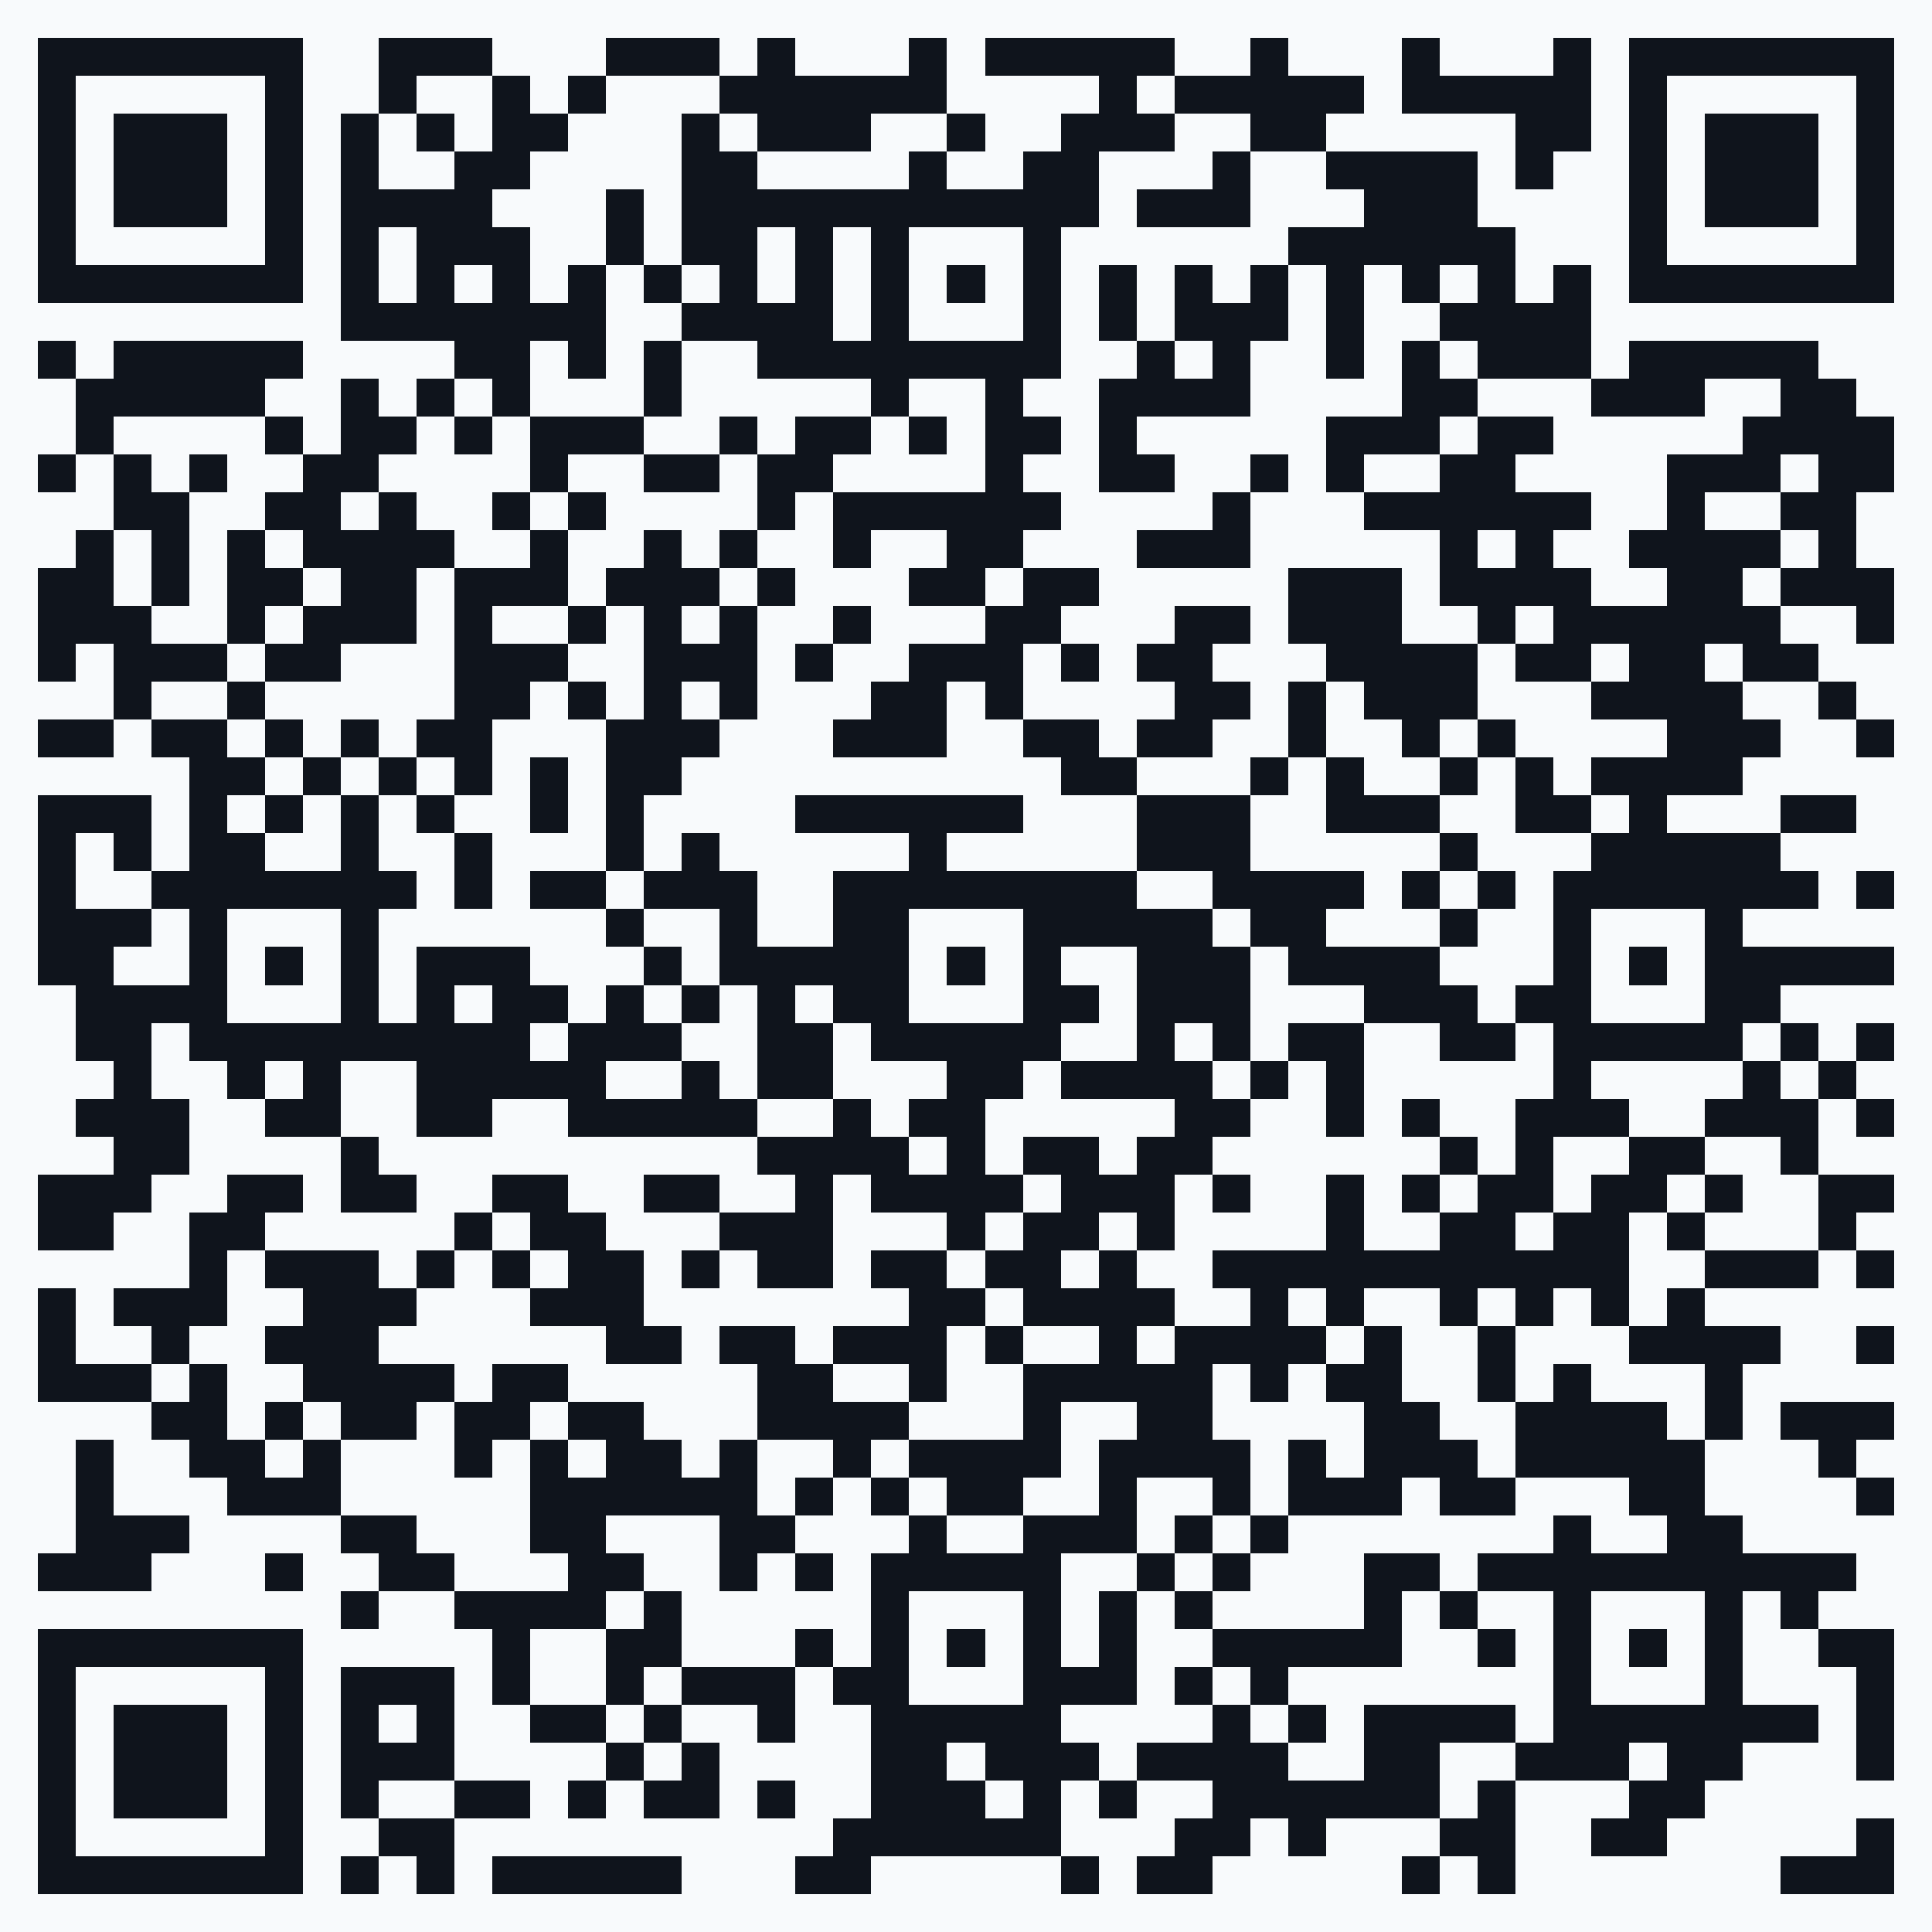
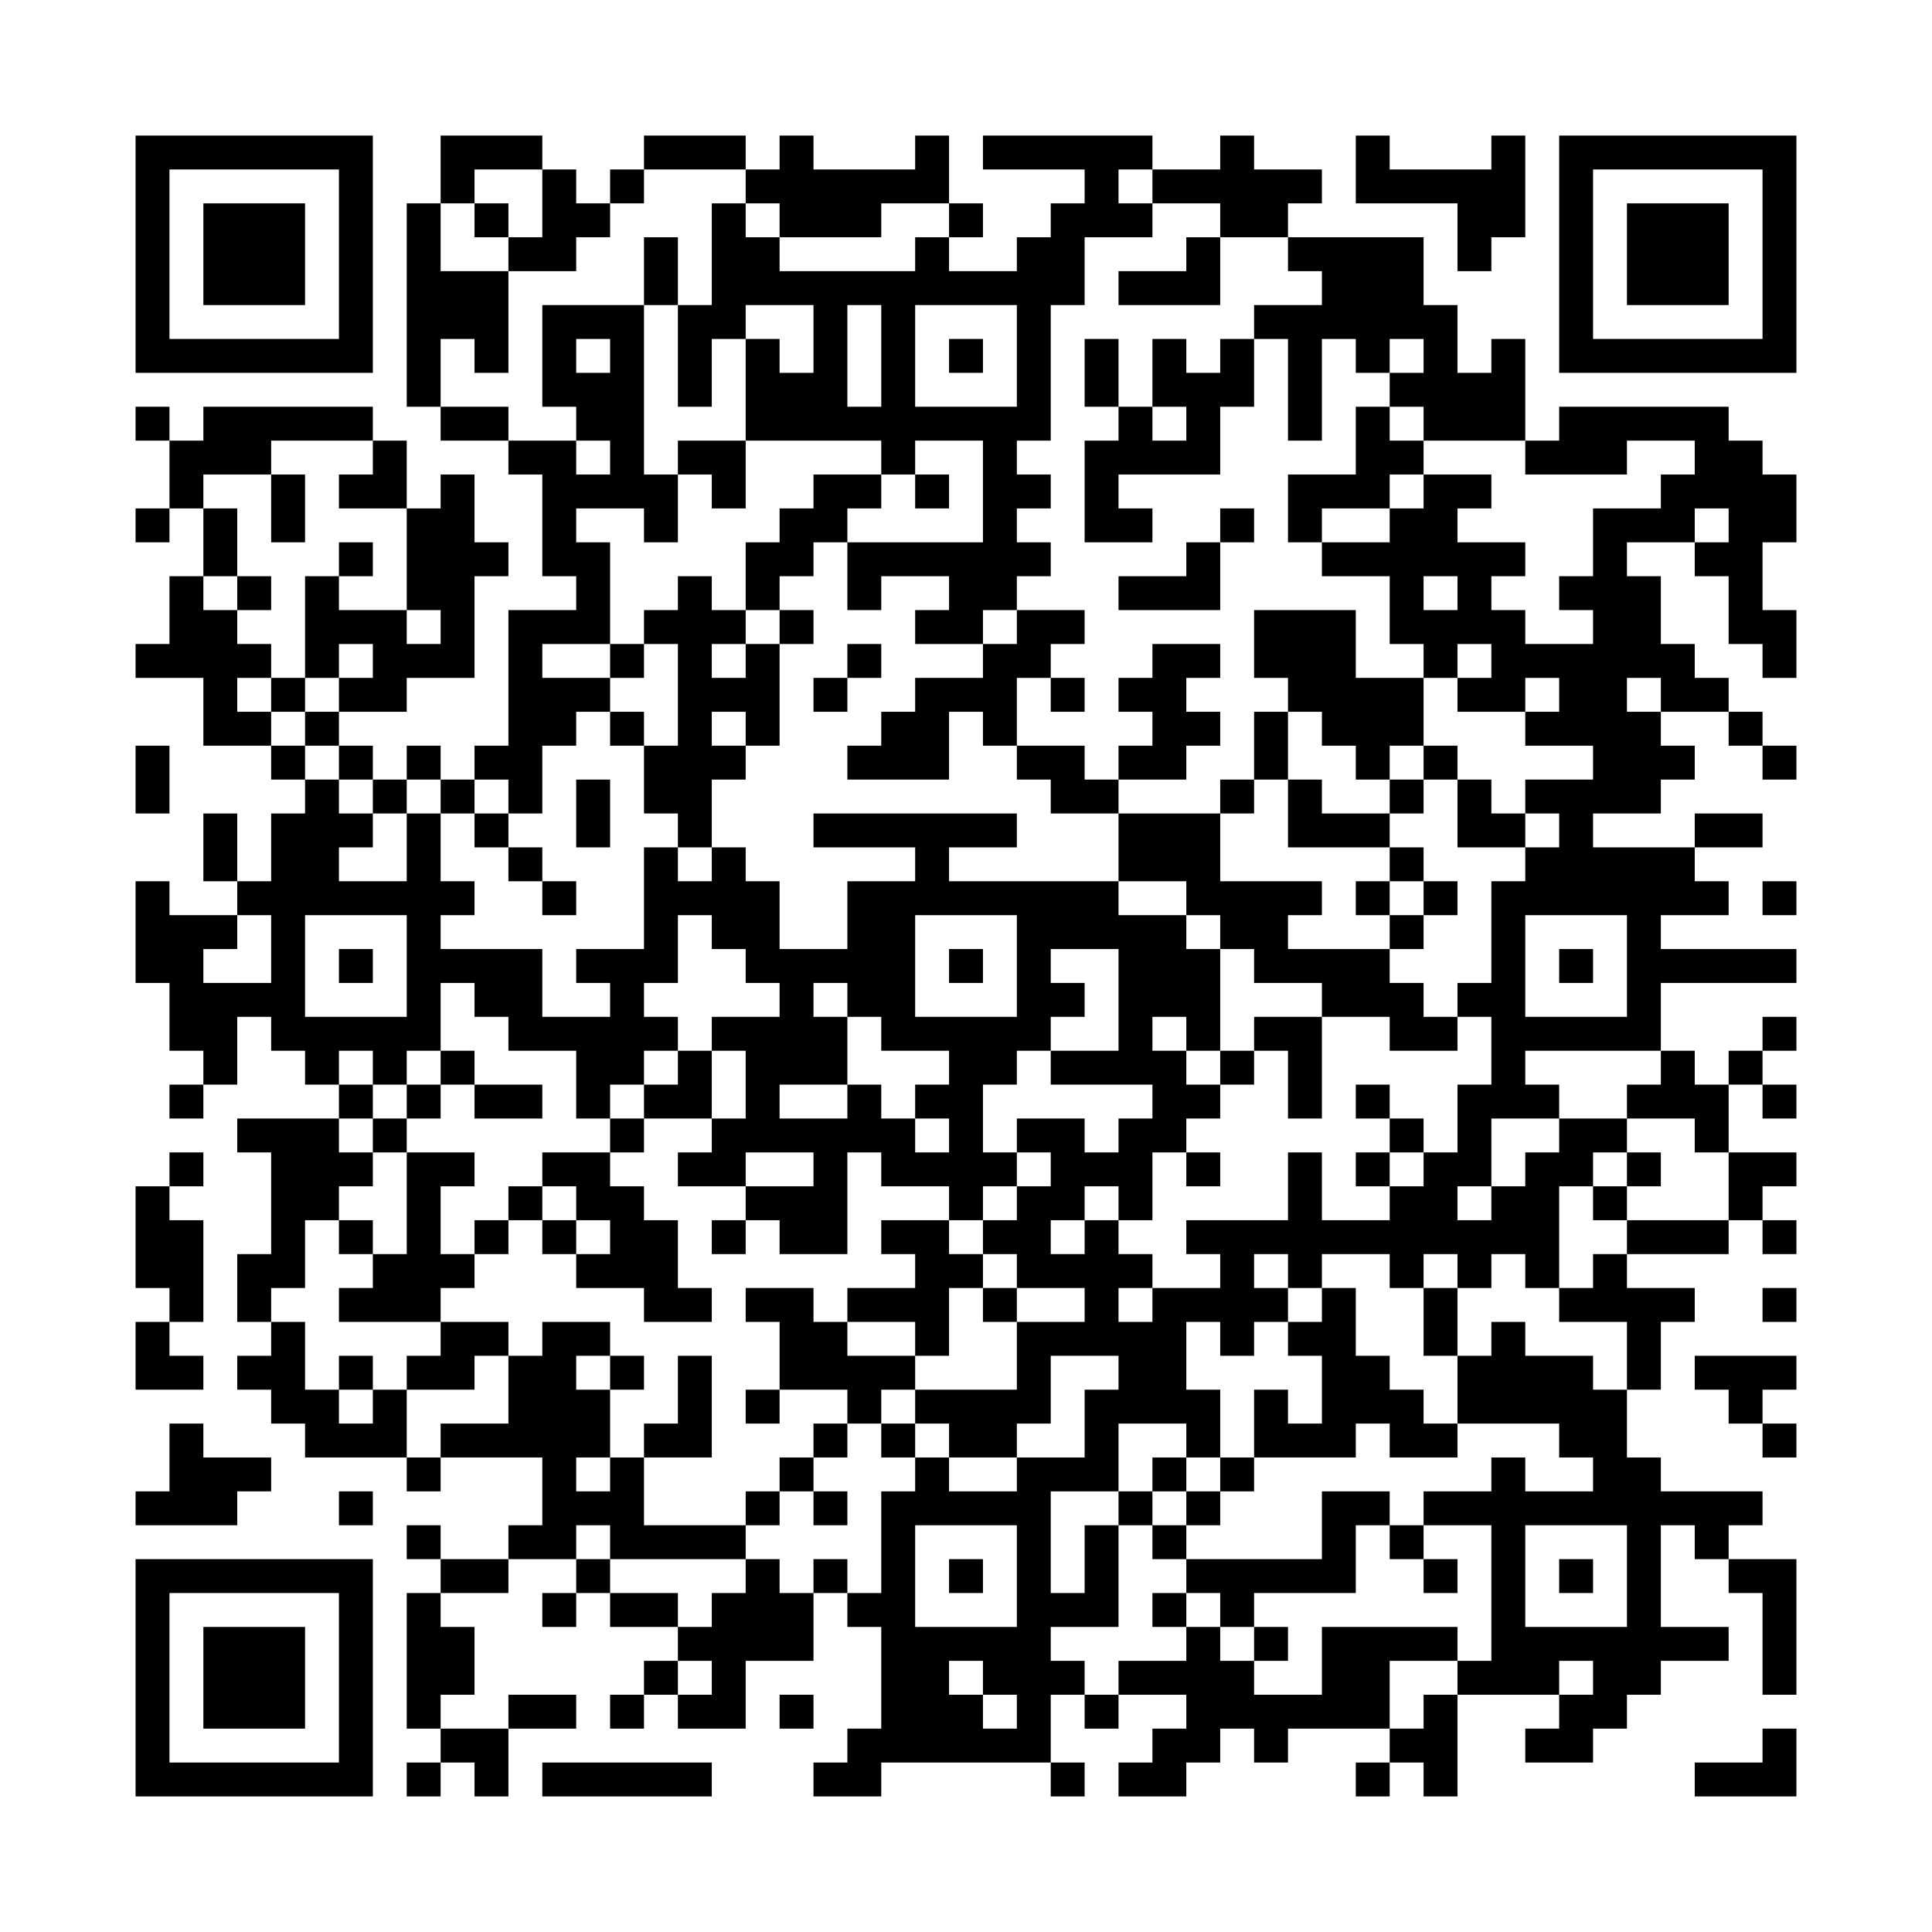
- <svg xmlns="http://www.w3.org/2000/svg" width="132" height="132" viewBox="0 0 51 51" shape-rendering="crispEdges">
-   <path fill="#F8FAFC" d="M0 0h51v51H0z" />
-   <path stroke="#0F141C" d="M1 1.5h7m2 0h3m3 0h3m1 0h1m3 0h1m1 0h5m2 0h1m3 0h1m3 0h1m1 0h7M1 2.5h1m5 0h1m2 0h1m2 0h1m1 0h1m3 0h6m4 0h1m1 0h5m1 0h5m1 0h1m5 0h1M1 3.5h1m1 0h3m1 0h1m1 0h1m1 0h1m1 0h2m3 0h1m1 0h3m2 0h1m2 0h3m2 0h2m5 0h2m1 0h1m1 0h3m1 0h1M1 4.5h1m1 0h3m1 0h1m1 0h1m2 0h2m4 0h2m4 0h1m2 0h2m3 0h1m2 0h4m1 0h1m2 0h1m1 0h3m1 0h1M1 5.5h1m1 0h3m1 0h1m1 0h4m3 0h1m1 0h11m1 0h3m3 0h3m4 0h1m1 0h3m1 0h1M1 6.5h1m5 0h1m1 0h1m1 0h3m2 0h1m1 0h2m1 0h1m1 0h1m3 0h1m6 0h6m3 0h1m5 0h1M1 7.5h7m1 0h1m1 0h1m1 0h1m1 0h1m1 0h1m1 0h1m1 0h1m1 0h1m1 0h1m1 0h1m1 0h1m1 0h1m1 0h1m1 0h1m1 0h1m1 0h1m1 0h1m1 0h7M9 8.5h7m2 0h4m1 0h1m3 0h1m1 0h1m1 0h3m1 0h1m2 0h4M1 9.5h1m1 0h5m4 0h2m1 0h1m1 0h1m2 0h8m2 0h1m1 0h1m2 0h1m1 0h1m1 0h3m1 0h5M2 10.5h5m2 0h1m1 0h1m1 0h1m3 0h1m5 0h1m2 0h1m2 0h4m4 0h2m3 0h3m2 0h2M2 11.5h1m4 0h1m1 0h2m1 0h1m1 0h3m2 0h1m1 0h2m1 0h1m1 0h2m1 0h1m5 0h3m1 0h2m5 0h4M1 12.5h1m1 0h1m1 0h1m2 0h2m4 0h1m2 0h2m1 0h2m4 0h1m2 0h2m2 0h1m1 0h1m2 0h2m4 0h3m1 0h2M3 13.5h2m2 0h2m1 0h1m2 0h1m1 0h1m4 0h1m1 0h6m4 0h1m3 0h6m2 0h1m2 0h2M2 14.5h1m1 0h1m1 0h1m1 0h4m2 0h1m2 0h1m1 0h1m2 0h1m2 0h2m3 0h3m5 0h1m1 0h1m2 0h4m1 0h1M1 15.5h2m1 0h1m1 0h2m1 0h2m1 0h3m1 0h3m1 0h1m3 0h2m1 0h2m5 0h3m1 0h4m2 0h2m1 0h3M1 16.5h3m2 0h1m1 0h3m1 0h1m2 0h1m1 0h1m1 0h1m2 0h1m3 0h2m3 0h2m1 0h3m2 0h1m1 0h6m2 0h1M1 17.5h1m1 0h3m1 0h2m3 0h3m2 0h3m1 0h1m2 0h3m1 0h1m1 0h2m3 0h4m1 0h2m1 0h2m1 0h2M3 18.5h1m2 0h1m5 0h2m1 0h1m1 0h1m1 0h1m3 0h2m1 0h1m4 0h2m1 0h1m1 0h3m3 0h4m2 0h1M1 19.5h2m1 0h2m1 0h1m1 0h1m1 0h2m3 0h3m3 0h3m2 0h2m1 0h2m2 0h1m2 0h1m1 0h1m4 0h3m2 0h1M5 20.5h2m1 0h1m1 0h1m1 0h1m1 0h1m1 0h2m10 0h2m3 0h1m1 0h1m2 0h1m1 0h1m1 0h4M1 21.5h3m1 0h1m1 0h1m1 0h1m1 0h1m2 0h1m1 0h1m4 0h6m3 0h3m2 0h3m2 0h2m1 0h1m3 0h2M1 22.5h1m1 0h1m1 0h2m2 0h1m2 0h1m3 0h1m1 0h1m5 0h1m5 0h3m5 0h1m3 0h5M1 23.5h1m2 0h7m1 0h1m1 0h2m1 0h3m2 0h8m2 0h4m1 0h1m1 0h1m1 0h7m1 0h1M1 24.5h3m1 0h1m3 0h1m6 0h1m2 0h1m2 0h2m3 0h5m1 0h2m3 0h1m2 0h1m3 0h1M1 25.5h2m2 0h1m1 0h1m1 0h1m1 0h3m3 0h1m1 0h5m1 0h1m1 0h1m2 0h3m1 0h4m3 0h1m1 0h1m1 0h5M2 26.5h4m3 0h1m1 0h1m1 0h2m1 0h1m1 0h1m1 0h1m1 0h2m3 0h2m1 0h3m3 0h3m1 0h2m3 0h2M2 27.5h2m1 0h9m1 0h3m2 0h2m1 0h5m2 0h1m1 0h1m1 0h2m2 0h2m1 0h5m1 0h1m1 0h1M3 28.5h1m2 0h1m1 0h1m2 0h5m2 0h1m1 0h2m3 0h2m1 0h4m1 0h1m1 0h1m5 0h1m4 0h1m1 0h1M2 29.5h3m2 0h2m2 0h2m2 0h5m2 0h1m1 0h2m5 0h2m2 0h1m1 0h1m2 0h3m2 0h3m1 0h1M3 30.5h2m4 0h1m10 0h4m1 0h1m1 0h2m1 0h2m6 0h1m1 0h1m2 0h2m2 0h1M1 31.5h3m2 0h2m1 0h2m2 0h2m2 0h2m2 0h1m1 0h4m1 0h3m1 0h1m2 0h1m1 0h1m1 0h2m1 0h2m1 0h1m2 0h2M1 32.5h2m2 0h2m5 0h1m1 0h2m3 0h3m3 0h1m1 0h2m1 0h1m4 0h1m2 0h2m1 0h2m1 0h1m3 0h1M5 33.5h1m1 0h3m1 0h1m1 0h1m1 0h2m1 0h1m1 0h2m1 0h2m1 0h2m1 0h1m2 0h11m2 0h3m1 0h1M1 34.5h1m1 0h3m2 0h3m3 0h3m7 0h2m1 0h4m2 0h1m1 0h1m2 0h1m1 0h1m1 0h1m1 0h1M1 35.5h1m2 0h1m2 0h3m6 0h2m1 0h2m1 0h3m1 0h1m2 0h1m1 0h4m1 0h1m2 0h1m3 0h4m2 0h1M1 36.5h3m1 0h1m2 0h4m1 0h2m5 0h2m2 0h1m2 0h5m1 0h1m1 0h2m2 0h1m1 0h1m3 0h1M4 37.5h2m1 0h1m1 0h2m1 0h2m1 0h2m3 0h4m3 0h1m2 0h2m4 0h2m2 0h4m1 0h1m1 0h3M2 38.5h1m2 0h2m1 0h1m3 0h1m1 0h1m1 0h2m1 0h1m2 0h1m1 0h4m1 0h4m1 0h1m1 0h3m1 0h5m3 0h1M2 39.5h1m3 0h3m5 0h6m1 0h1m1 0h1m1 0h2m2 0h1m2 0h1m1 0h3m1 0h2m3 0h2m4 0h1M2 40.5h3m4 0h2m3 0h2m3 0h2m3 0h1m2 0h3m1 0h1m1 0h1m7 0h1m2 0h2M1 41.5h3m3 0h1m2 0h2m3 0h2m2 0h1m1 0h1m1 0h5m2 0h1m1 0h1m3 0h2m1 0h10M9 42.5h1m2 0h4m1 0h1m5 0h1m3 0h1m1 0h1m1 0h1m4 0h1m1 0h1m2 0h1m3 0h1m1 0h1M1 43.5h7m5 0h1m2 0h2m3 0h1m1 0h1m1 0h1m1 0h1m1 0h1m2 0h5m2 0h1m1 0h1m1 0h1m1 0h1m2 0h2M1 44.5h1m5 0h1m1 0h3m1 0h1m2 0h1m1 0h3m1 0h2m3 0h3m1 0h1m1 0h1m7 0h1m3 0h1m3 0h1M1 45.5h1m1 0h3m1 0h1m1 0h1m1 0h1m2 0h2m1 0h1m2 0h1m2 0h5m4 0h1m1 0h1m1 0h4m1 0h7m1 0h1M1 46.5h1m1 0h3m1 0h1m1 0h3m4 0h1m1 0h1m4 0h2m1 0h3m1 0h4m2 0h2m2 0h3m1 0h2m3 0h1M1 47.5h1m1 0h3m1 0h1m1 0h1m2 0h2m1 0h1m1 0h2m1 0h1m2 0h3m1 0h1m1 0h1m2 0h6m1 0h1m3 0h2M1 48.5h1m5 0h1m2 0h2m10 0h6m3 0h2m1 0h1m3 0h2m2 0h2m5 0h1M1 49.5h7m1 0h1m1 0h1m1 0h5m3 0h2m5 0h1m1 0h2m5 0h1m1 0h1m7 0h3" />
+ <svg xmlns="http://www.w3.org/2000/svg" width="57mm" height="57mm" version="1.1" viewBox="0 0 57 57">
+   <path d="M4,4H5V5H4zM5,4H6V5H5zM6,4H7V5H6zM7,4H8V5H7zM8,4H9V5H8zM9,4H10V5H9zM10,4H11V5H10zM13,4H14V5H13zM14,4H15V5H14zM15,4H16V5H15zM19,4H20V5H19zM20,4H21V5H20zM21,4H22V5H21zM23,4H24V5H23zM27,4H28V5H27zM29,4H30V5H29zM30,4H31V5H30zM31,4H32V5H31zM32,4H33V5H32zM33,4H34V5H33zM36,4H37V5H36zM40,4H41V5H40zM44,4H45V5H44zM46,4H47V5H46zM47,4H48V5H47zM48,4H49V5H48zM49,4H50V5H49zM50,4H51V5H50zM51,4H52V5H51zM52,4H53V5H52zM4,5H5V6H4zM10,5H11V6H10zM13,5H14V6H13zM16,5H17V6H16zM18,5H19V6H18zM22,5H23V6H22zM23,5H24V6H23zM24,5H25V6H24zM25,5H26V6H25zM26,5H27V6H26zM27,5H28V6H27zM32,5H33V6H32zM34,5H35V6H34zM35,5H36V6H35zM36,5H37V6H36zM37,5H38V6H37zM38,5H39V6H38zM40,5H41V6H40zM41,5H42V6H41zM42,5H43V6H42zM43,5H44V6H43zM44,5H45V6H44zM46,5H47V6H46zM52,5H53V6H52zM4,6H5V7H4zM6,6H7V7H6zM7,6H8V7H7zM8,6H9V7H8zM10,6H11V7H10zM12,6H13V7H12zM14,6H15V7H14zM16,6H17V7H16zM17,6H18V7H17zM21,6H22V7H21zM23,6H24V7H23zM24,6H25V7H24zM25,6H26V7H25zM28,6H29V7H28zM31,6H32V7H31zM32,6H33V7H32zM33,6H34V7H33zM36,6H37V7H36zM37,6H38V7H37zM43,6H44V7H43zM44,6H45V7H44zM46,6H47V7H46zM48,6H49V7H48zM49,6H50V7H49zM50,6H51V7H50zM52,6H53V7H52zM4,7H5V8H4zM6,7H7V8H6zM7,7H8V8H7zM8,7H9V8H8zM10,7H11V8H10zM12,7H13V8H12zM15,7H16V8H15zM16,7H17V8H16zM19,7H20V8H19zM21,7H22V8H21zM22,7H23V8H22zM27,7H28V8H27zM30,7H31V8H30zM31,7H32V8H31zM35,7H36V8H35zM38,7H39V8H38zM39,7H40V8H39zM40,7H41V8H40zM41,7H42V8H41zM43,7H44V8H43zM46,7H47V8H46zM48,7H49V8H48zM49,7H50V8H49zM50,7H51V8H50zM52,7H53V8H52zM4,8H5V9H4zM6,8H7V9H6zM7,8H8V9H7zM8,8H9V9H8zM10,8H11V9H10zM12,8H13V9H12zM13,8H14V9H13zM14,8H15V9H14zM19,8H20V9H19zM21,8H22V9H21zM22,8H23V9H22zM23,8H24V9H23zM24,8H25V9H24zM25,8H26V9H25zM26,8H27V9H26zM27,8H28V9H27zM28,8H29V9H28zM29,8H30V9H29zM30,8H31V9H30zM31,8H32V9H31zM33,8H34V9H33zM34,8H35V9H34zM35,8H36V9H35zM39,8H40V9H39zM40,8H41V9H40zM41,8H42V9H41zM46,8H47V9H46zM48,8H49V9H48zM49,8H50V9H49zM50,8H51V9H50zM52,8H53V9H52zM4,9H5V10H4zM10,9H11V10H10zM12,9H13V10H12zM13,9H14V10H13zM14,9H15V10H14zM16,9H17V10H16zM17,9H18V10H17zM18,9H19V10H18zM20,9H21V10H20zM21,9H22V10H21zM24,9H25V10H24zM26,9H27V10H26zM30,9H31V10H30zM37,9H38V10H37zM38,9H39V10H38zM39,9H40V10H39zM40,9H41V10H40zM41,9H42V10H41zM42,9H43V10H42zM46,9H47V10H46zM52,9H53V10H52zM4,10H5V11H4zM5,10H6V11H5zM6,10H7V11H6zM7,10H8V11H7zM8,10H9V11H8zM9,10H10V11H9zM10,10H11V11H10zM12,10H13V11H12zM14,10H15V11H14zM16,10H17V11H16zM18,10H19V11H18zM20,10H21V11H20zM22,10H23V11H22zM24,10H25V11H24zM26,10H27V11H26zM28,10H29V11H28zM30,10H31V11H30zM32,10H33V11H32zM34,10H35V11H34zM36,10H37V11H36zM38,10H39V11H38zM40,10H41V11H40zM42,10H43V11H42zM44,10H45V11H44zM46,10H47V11H46zM47,10H48V11H47zM48,10H49V11H48zM49,10H50V11H49zM50,10H51V11H50zM51,10H52V11H51zM52,10H53V11H52zM12,11H13V12H12zM16,11H17V12H16zM17,11H18V12H17zM18,11H19V12H18zM20,11H21V12H20zM22,11H23V12H22zM23,11H24V12H23zM24,11H25V12H24zM26,11H27V12H26zM30,11H31V12H30zM32,11H33V12H32zM34,11H35V12H34zM35,11H36V12H35zM36,11H37V12H36zM38,11H39V12H38zM41,11H42V12H41zM42,11H43V12H42zM43,11H44V12H43zM44,11H45V12H44zM4,12H5V13H4zM6,12H7V13H6zM7,12H8V13H7zM8,12H9V13H8zM9,12H10V13H9zM10,12H11V13H10zM13,12H14V13H13zM14,12H15V13H14zM17,12H18V13H17zM18,12H19V13H18zM22,12H23V13H22zM23,12H24V13H23zM24,12H25V13H24zM25,12H26V13H25zM26,12H27V13H26zM27,12H28V13H27zM28,12H29V13H28zM29,12H30V13H29zM30,12H31V13H30zM33,12H34V13H33zM35,12H36V13H35zM38,12H39V13H38zM40,12H41V13H40zM42,12H43V13H42zM43,12H44V13H43zM44,12H45V13H44zM46,12H47V13H46zM47,12H48V13H47zM48,12H49V13H48zM49,12H50V13H49zM50,12H51V13H50zM5,13H6V14H5zM6,13H7V14H6zM7,13H8V14H7zM11,13H12V14H11zM15,13H16V14H15zM16,13H17V14H16zM18,13H19V14H18zM20,13H21V14H20zM21,13H22V14H21zM26,13H27V14H26zM29,13H30V14H29zM32,13H33V14H32zM33,13H34V14H33zM34,13H35V14H34zM35,13H36V14H35zM40,13H41V14H40zM41,13H42V14H41zM45,13H46V14H45zM46,13H47V14H46zM47,13H48V14H47zM50,13H51V14H50zM51,13H52V14H51zM5,14H6V15H5zM8,14H9V15H8zM10,14H11V15H10zM11,14H12V15H11zM13,14H14V15H13zM16,14H17V15H16zM17,14H18V15H17zM18,14H19V15H18zM19,14H20V15H19zM21,14H22V15H21zM24,14H25V15H24zM25,14H26V15H25zM27,14H28V15H27zM29,14H30V15H29zM30,14H31V15H30zM32,14H33V15H32zM38,14H39V15H38zM39,14H40V15H39zM40,14H41V15H40zM42,14H43V15H42zM43,14H44V15H43zM49,14H50V15H49zM50,14H51V15H50zM51,14H52V15H51zM52,14H53V15H52zM4,15H5V16H4zM6,15H7V16H6zM8,15H9V16H8zM12,15H13V16H12zM13,15H14V16H13zM16,15H17V16H16zM19,15H20V16H19zM23,15H24V16H23zM24,15H25V16H24zM29,15H30V16H29zM32,15H33V16H32zM33,15H34V16H33zM36,15H37V16H36zM38,15H39V16H38zM41,15H42V16H41zM42,15H43V16H42zM47,15H48V16H47zM48,15H49V16H48zM49,15H50V16H49zM51,15H52V16H51zM52,15H53V16H52zM6,16H7V17H6zM10,16H11V17H10zM12,16H13V17H12zM13,16H14V17H13zM14,16H15V17H14zM16,16H17V17H16zM17,16H18V17H17zM22,16H23V17H22zM23,16H24V17H23zM25,16H26V17H25zM26,16H27V17H26zM27,16H28V17H27zM28,16H29V17H28zM29,16H30V17H29zM30,16H31V17H30zM35,16H36V17H35zM39,16H40V17H39zM40,16H41V17H40zM41,16H42V17H41zM42,16H43V17H42zM43,16H44V17H43zM44,16H45V17H44zM47,16H48V17H47zM50,16H51V17H50zM51,16H52V17H51zM5,17H6V18H5zM7,17H8V18H7zM9,17H10V18H9zM12,17H13V18H12zM13,17H14V18H13zM17,17H18V18H17zM20,17H21V18H20zM22,17H23V18H22zM25,17H26V18H25zM28,17H29V18H28zM29,17H30V18H29zM33,17H34V18H33zM34,17H35V18H34zM35,17H36V18H35zM41,17H42V18H41zM43,17H44V18H43zM46,17H47V18H46zM47,17H48V18H47zM48,17H49V18H48zM51,17H52V18H51zM5,18H6V19H5zM6,18H7V19H6zM9,18H10V19H9zM10,18H11V19H10zM11,18H12V19H11zM13,18H14V19H13zM15,18H16V19H15zM16,18H17V19H16zM17,18H18V19H17zM19,18H20V19H19zM20,18H21V19H20zM21,18H22V19H21zM23,18H24V19H23zM27,18H28V19H27zM28,18H29V19H28zM30,18H31V19H30zM31,18H32V19H31zM37,18H38V19H37zM38,18H39V19H38zM39,18H40V19H39zM41,18H42V19H41zM42,18H43V19H42zM43,18H44V19H43zM44,18H45V19H44zM47,18H48V19H47zM48,18H49V19H48zM51,18H52V19H51zM52,18H53V19H52zM4,19H5V20H4zM5,19H6V20H5zM6,19H7V20H6zM7,19H8V20H7zM9,19H10V20H9zM11,19H12V20H11zM12,19H13V20H12zM13,19H14V20H13zM15,19H16V20H15zM18,19H19V20H18zM20,19H21V20H20zM22,19H23V20H22zM25,19H26V20H25zM29,19H30V20H29zM30,19H31V20H30zM34,19H35V20H34zM35,19H36V20H35zM37,19H38V20H37zM38,19H39V20H38zM39,19H40V20H39zM42,19H43V20H42zM44,19H45V20H44zM45,19H46V20H45zM46,19H47V20H46zM47,19H48V20H47zM48,19H49V20H48zM49,19H50V20H49zM52,19H53V20H52zM6,20H7V21H6zM8,20H9V21H8zM10,20H11V21H10zM11,20H12V21H11zM15,20H16V21H15zM16,20H17V21H16zM17,20H18V21H17zM20,20H21V21H20zM21,20H22V21H21zM22,20H23V21H22zM24,20H25V21H24zM27,20H28V21H27zM28,20H29V21H28zM29,20H30V21H29zM31,20H32V21H31zM33,20H34V21H33zM34,20H35V21H34zM38,20H39V21H38zM39,20H40V21H39zM40,20H41V21H40zM41,20H42V21H41zM43,20H44V21H43zM44,20H45V21H44zM46,20H47V21H46zM47,20H48V21H47zM49,20H50V21H49zM50,20H51V21H50zM6,21H7V22H6zM7,21H8V22H7zM9,21H10V22H9zM15,21H16V22H15zM16,21H17V22H16zM18,21H19V22H18zM20,21H21V22H20zM22,21H23V22H22zM26,21H27V22H26zM27,21H28V22H27zM29,21H30V22H29zM34,21H35V22H34zM35,21H36V22H35zM37,21H38V22H37zM39,21H40V22H39zM40,21H41V22H40zM41,21H42V22H41zM45,21H46V22H45zM46,21H47V22H46zM47,21H48V22H47zM48,21H49V22H48zM51,21H52V22H51zM4,22H5V23H4zM8,22H9V23H8zM10,22H11V23H10zM12,22H13V23H12zM14,22H15V23H14zM15,22H16V23H15zM19,22H20V23H19zM20,22H21V23H20zM21,22H22V23H21zM25,22H26V23H25zM26,22H27V23H26zM27,22H28V23H27zM30,22H31V23H30zM31,22H32V23H31zM33,22H34V23H33zM34,22H35V23H34zM37,22H38V23H37zM40,22H41V23H40zM42,22H43V23H42zM47,22H48V23H47zM48,22H49V23H48zM49,22H50V23H49zM52,22H53V23H52zM4,23H5V24H4zM9,23H10V24H9zM11,23H12V24H11zM13,23H14V24H13zM15,23H16V24H15zM17,23H18V24H17zM19,23H20V24H19zM20,23H21V24H20zM31,23H32V24H31zM32,23H33V24H32zM36,23H37V24H36zM38,23H39V24H38zM41,23H42V24H41zM43,23H44V24H43zM45,23H46V24H45zM46,23H47V24H46zM47,23H48V24H47zM48,23H49V24H48zM6,24H7V25H6zM8,24H9V25H8zM9,24H10V25H9zM10,24H11V25H10zM12,24H13V25H12zM14,24H15V25H14zM17,24H18V25H17zM20,24H21V25H20zM24,24H25V25H24zM25,24H26V25H25zM26,24H27V25H26zM27,24H28V25H27zM28,24H29V25H28zM29,24H30V25H29zM33,24H34V25H33zM34,24H35V25H34zM35,24H36V25H35zM38,24H39V25H38zM39,24H40V25H39zM40,24H41V25H40zM43,24H44V25H43zM44,24H45V25H44zM46,24H47V25H46zM50,24H51V25H50zM51,24H52V25H51zM6,25H7V26H6zM8,25H9V26H8zM9,25H10V26H9zM12,25H13V26H12zM15,25H16V26H15zM19,25H20V26H19zM21,25H22V26H21zM27,25H28V26H27zM33,25H34V26H33zM34,25H35V26H34zM35,25H36V26H35zM41,25H42V26H41zM45,25H46V26H45zM46,25H47V26H46zM47,25H48V26H47zM48,25H49V26H48zM49,25H50V26H49zM4,26H5V27H4zM7,26H8V27H7zM8,26H9V27H8zM9,26H10V27H9zM10,26H11V27H10zM11,26H12V27H11zM12,26H13V27H12zM13,26H14V27H13zM16,26H17V27H16zM19,26H20V27H19zM20,26H21V27H20zM21,26H22V27H21zM22,26H23V27H22zM25,26H26V27H25zM26,26H27V27H26zM27,26H28V27H27zM28,26H29V27H28zM29,26H30V27H29zM30,26H31V27H30zM31,26H32V27H31zM32,26H33V27H32zM35,26H36V27H35zM36,26H37V27H36zM37,26H38V27H37zM38,26H39V27H38zM40,26H41V27H40zM42,26H43V27H42zM44,26H45V27H44zM45,26H46V27H45zM46,26H47V27H46zM47,26H48V27H47zM48,26H49V27H48zM49,26H50V27H49zM50,26H51V27H50zM52,26H53V27H52zM4,27H5V28H4zM5,27H6V28H5zM6,27H7V28H6zM8,27H9V28H8zM12,27H13V28H12zM19,27H20V28H19zM21,27H22V28H21zM22,27H23V28H22zM25,27H26V28H25zM26,27H27V28H26zM30,27H31V28H30zM31,27H32V28H31zM32,27H33V28H32zM33,27H34V28H33zM34,27H35V28H34zM36,27H37V28H36zM37,27H38V28H37zM41,27H42V28H41zM44,27H45V28H44zM48,27H49V28H48zM4,28H5V29H4zM5,28H6V29H5zM8,28H9V29H8zM10,28H11V29H10zM12,28H13V29H12zM13,28H14V29H13zM14,28H15V29H14zM15,28H16V29H15zM17,28H18V29H17zM18,28H19V29H18zM19,28H20V29H19zM22,28H23V29H22zM23,28H24V29H23zM24,28H25V29H24zM25,28H26V29H25zM26,28H27V29H26zM28,28H29V29H28zM30,28H31V29H30zM33,28H34V29H33zM34,28H35V29H34zM35,28H36V29H35zM37,28H38V29H37zM38,28H39V29H38zM39,28H40V29H39zM40,28H41V29H40zM44,28H45V29H44zM46,28H47V29H46zM48,28H49V29H48zM49,28H50V29H49zM50,28H51V29H50zM51,28H52V29H51zM52,28H53V29H52zM5,29H6V30H5zM6,29H7V30H6zM7,29H8V30H7zM8,29H9V30H8zM12,29H13V30H12zM14,29H15V30H14zM15,29H16V30H15zM18,29H19V30H18zM23,29H24V30H23zM25,29H26V30H25zM26,29H27V30H26zM30,29H31V30H30zM31,29H32V30H31zM33,29H34V30H33zM34,29H35V30H34zM35,29H36V30H35zM39,29H40V30H39zM40,29H41V30H40zM41,29H42V30H41zM43,29H44V30H43zM44,29H45V30H44zM48,29H49V30H48zM5,30H6V31H5zM6,30H7V31H6zM8,30H9V31H8zM9,30H10V31H9zM10,30H11V31H10zM11,30H12V31H11zM12,30H13V31H12zM15,30H16V31H15zM16,30H17V31H16zM17,30H18V31H17zM18,30H19V31H18zM19,30H20V31H19zM21,30H22V31H21zM22,30H23V31H22zM23,30H24V31H23zM24,30H25V31H24zM26,30H27V31H26zM27,30H28V31H27zM28,30H29V31H28zM29,30H30V31H29zM30,30H31V31H30zM33,30H34V31H33zM35,30H36V31H35zM37,30H38V31H37zM38,30H39V31H38zM41,30H42V31H41zM42,30H43V31H42zM44,30H45V31H44zM45,30H46V31H45zM46,30H47V31H46zM47,30H48V31H47zM48,30H49V31H48zM52,30H53V31H52zM6,31H7V32H6zM9,31H10V32H9zM11,31H12V32H11zM13,31H14V32H13zM17,31H18V32H17zM18,31H19V32H18zM20,31H21V32H20zM22,31H23V32H22zM23,31H24V32H23zM24,31H25V32H24zM28,31H29V32H28zM29,31H30V32H29zM31,31H32V32H31zM32,31H33V32H32zM33,31H34V32H33zM34,31H35V32H34zM36,31H37V32H36zM38,31H39V32H38zM44,31H45V32H44zM49,31H50V32H49zM51,31H52V32H51zM5,32H6V33H5zM10,32H11V33H10zM12,32H13V33H12zM14,32H15V33H14zM15,32H16V33H15zM17,32H18V33H17zM19,32H20V33H19zM20,32H21V33H20zM22,32H23V33H22zM25,32H26V33H25zM27,32H28V33H27zM28,32H29V33H28zM34,32H35V33H34zM35,32H36V33H35zM38,32H39V33H38zM40,32H41V33H40zM43,32H44V33H43zM44,32H45V33H44zM45,32H46V33H45zM48,32H49V33H48zM49,32H50V33H49zM50,32H51V33H50zM52,32H53V33H52zM7,33H8V34H7zM8,33H9V34H8zM9,33H10V34H9zM11,33H12V34H11zM18,33H19V34H18zM21,33H22V34H21zM22,33H23V34H22zM23,33H24V34H23zM24,33H25V34H24zM25,33H26V34H25zM26,33H27V34H26zM28,33H29V34H28zM30,33H31V34H30zM31,33H32V34H31zM33,33H34V34H33zM34,33H35V34H34zM41,33H42V34H41zM43,33H44V34H43zM46,33H47V34H46zM47,33H48V34H47zM50,33H51V34H50zM5,34H6V35H5zM8,34H9V35H8zM9,34H10V35H9zM10,34H11V35H10zM12,34H13V35H12zM13,34H14V35H13zM16,34H17V35H16zM17,34H18V35H17zM20,34H21V35H20zM21,34H22V35H21zM24,34H25V35H24zM26,34H27V35H26zM27,34H28V35H27zM28,34H29V35H28zM29,34H30V35H29zM31,34H32V35H31zM32,34H33V35H32zM33,34H34V35H33zM35,34H36V35H35zM38,34H39V35H38zM40,34H41V35H40zM42,34H43V35H42zM43,34H44V35H43zM45,34H46V35H45zM46,34H47V35H46zM48,34H49V35H48zM51,34H52V35H51zM52,34H53V35H52zM4,35H5V36H4zM8,35H9V36H8zM9,35H10V36H9zM12,35H13V36H12zM15,35H16V36H15zM17,35H18V36H17zM18,35H19V36H18zM22,35H23V36H22zM23,35H24V36H23zM24,35H25V36H24zM28,35H29V36H28zM30,35H31V36H30zM31,35H32V36H31zM33,35H34V36H33zM38,35H39V36H38zM41,35H42V36H41zM42,35H43V36H42zM44,35H45V36H44zM45,35H46V36H45zM47,35H48V36H47zM51,35H52V36H51zM4,36H5V37H4zM5,36H6V37H5zM8,36H9V37H8zM10,36H11V37H10zM12,36H13V37H12zM14,36H15V37H14zM16,36H17V37H16zM18,36H19V37H18zM19,36H20V37H19zM21,36H22V37H21zM23,36H24V37H23zM24,36H25V37H24zM26,36H27V37H26zM27,36H28V37H27zM29,36H30V37H29zM30,36H31V37H30zM32,36H33V37H32zM35,36H36V37H35zM36,36H37V37H36zM37,36H38V37H37zM38,36H39V37H38zM39,36H40V37H39zM40,36H41V37H40zM41,36H42V37H41zM42,36H43V37H42zM43,36H44V37H43zM44,36H45V37H44zM45,36H46V37H45zM48,36H49V37H48zM49,36H50V37H49zM50,36H51V37H50zM52,36H53V37H52zM4,37H5V38H4zM5,37H6V38H5zM7,37H8V38H7zM8,37H9V38H8zM11,37H12V38H11zM12,37H13V38H12zM13,37H14V38H13zM17,37H18V38H17zM18,37H19V38H18zM19,37H20V38H19zM27,37H28V38H27zM28,37H29V38H28zM30,37H31V38H30zM31,37H32V38H31zM32,37H33V38H32zM33,37H34V38H33zM36,37H37V38H36zM38,37H39V38H38zM41,37H42V38H41zM43,37H44V38H43zM45,37H46V38H45zM47,37H48V38H47zM5,38H6V39H5zM7,38H8V39H7zM10,38H11V39H10zM11,38H12V39H11zM12,38H13V39H12zM19,38H20V39H19zM20,38H21V39H20zM22,38H23V39H22zM23,38H24V39H23zM25,38H26V39H25zM26,38H27V39H26zM27,38H28V39H27zM29,38H30V39H29zM32,38H33V39H32zM34,38H35V39H34zM35,38H36V39H35zM36,38H37V39H36zM37,38H38V39H37zM39,38H40V39H39zM42,38H43V39H42zM46,38H47V39H46zM47,38H48V39H47zM48,38H49V39H48zM49,38H50V39H49zM52,38H53V39H52zM4,39H5V40H4zM8,39H9V40H8zM13,39H14V40H13zM14,39H15V40H14zM16,39H17V40H16zM17,39H18V40H17zM23,39H24V40H23zM24,39H25V40H24zM27,39H28V40H27zM30,39H31V40H30zM31,39H32V40H31zM32,39H33V40H32zM33,39H34V40H33zM34,39H35V40H34zM36,39H37V40H36zM38,39H39V40H38zM39,39H40V40H39zM42,39H43V40H42zM44,39H45V40H44zM48,39H49V40H48zM4,40H5V41H4zM5,40H6V41H5zM7,40H8V41H7zM8,40H9V41H8zM10,40H11V41H10zM12,40H13V41H12zM13,40H14V41H13zM15,40H16V41H15zM16,40H17V41H16zM18,40H19V41H18zM20,40H21V41H20zM23,40H24V41H23zM24,40H25V41H24zM25,40H26V41H25zM26,40H27V41H26zM30,40H31V41H30zM33,40H34V41H33zM34,40H35V41H34zM39,40H40V41H39zM40,40H41V41H40zM43,40H44V41H43zM44,40H45V41H44zM45,40H46V41H45zM46,40H47V41H46zM48,40H49V41H48zM50,40H51V41H50zM51,40H52V41H51zM52,40H53V41H52zM8,41H9V42H8zM9,41H10V42H9zM11,41H12V42H11zM15,41H16V42H15zM16,41H17V42H16zM17,41H18V42H17zM20,41H21V42H20zM22,41H23V42H22zM25,41H26V42H25zM27,41H28V42H27zM28,41H29V42H28zM29,41H30V42H29zM30,41H31V42H30zM32,41H33V42H32zM33,41H34V42H33zM34,41H35V42H34zM35,41H36V42H35zM37,41H38V42H37zM39,41H40V42H39zM40,41H41V42H40zM41,41H42V42H41zM43,41H44V42H43zM44,41H45V42H44zM45,41H46V42H45zM46,41H47V42H46zM47,41H48V42H47zM51,41H52V42H51zM5,42H6V43H5zM9,42H10V43H9zM10,42H11V43H10zM11,42H12V43H11zM13,42H14V43H13zM14,42H15V43H14zM15,42H16V43H15zM16,42H17V43H16zM17,42H18V43H17zM19,42H20V43H19zM20,42H21V43H20zM24,42H25V43H24zM26,42H27V43H26zM28,42H29V43H28zM29,42H30V43H29zM32,42H33V43H32zM35,42H36V43H35zM37,42H38V43H37zM38,42H39V43H38zM39,42H40V43H39zM41,42H42V43H41zM42,42H43V43H42zM46,42H47V43H46zM47,42H48V43H47zM52,42H53V43H52zM5,43H6V44H5zM6,43H7V44H6zM7,43H8V44H7zM12,43H13V44H12zM16,43H17V44H16zM18,43H19V44H18zM23,43H24V44H23zM27,43H28V44H27zM30,43H31V44H30zM31,43H32V44H31zM32,43H33V44H32zM34,43H35V44H34zM36,43H37V44H36zM44,43H45V44H44zM47,43H48V44H47zM48,43H49V44H48zM4,44H5V45H4zM5,44H6V45H5zM6,44H7V45H6zM10,44H11V45H10zM16,44H17V45H16zM17,44H18V45H17zM18,44H19V45H18zM22,44H23V45H22zM24,44H25V45H24zM26,44H27V45H26zM27,44H28V45H27zM28,44H29V45H28zM29,44H30V45H29zM30,44H31V45H30zM33,44H34V45H33zM35,44H36V45H35zM39,44H40V45H39zM40,44H41V45H40zM42,44H43V45H42zM43,44H44V45H43zM44,44H45V45H44zM45,44H46V45H45zM46,44H47V45H46zM47,44H48V45H47zM48,44H49V45H48zM49,44H50V45H49zM50,44H51V45H50zM51,44H52V45H51zM12,45H13V46H12zM15,45H16V46H15zM16,45H17V46H16zM18,45H19V46H18zM19,45H20V46H19zM20,45H21V46H20zM21,45H22V46H21zM26,45H27V46H26zM30,45H31V46H30zM32,45H33V46H32zM34,45H35V46H34zM39,45H40V46H39zM41,45H42V46H41zM44,45H45V46H44zM48,45H49V46H48zM50,45H51V46H50zM4,46H5V47H4zM5,46H6V47H5zM6,46H7V47H6zM7,46H8V47H7zM8,46H9V47H8zM9,46H10V47H9zM10,46H11V47H10zM13,46H14V47H13zM14,46H15V47H14zM17,46H18V47H17zM22,46H23V47H22zM24,46H25V47H24zM26,46H27V47H26zM28,46H29V47H28zM30,46H31V47H30zM32,46H33V47H32zM35,46H36V47H35zM36,46H37V47H36zM37,46H38V47H37zM38,46H39V47H38zM39,46H40V47H39zM42,46H43V47H42zM44,46H45V47H44zM46,46H47V47H46zM48,46H49V47H48zM51,46H52V47H51zM52,46H53V47H52zM4,47H5V48H4zM10,47H11V48H10zM12,47H13V48H12zM16,47H17V48H16zM18,47H19V48H18zM19,47H20V48H19zM21,47H22V48H21zM22,47H23V48H22zM23,47H24V48H23zM25,47H26V48H25zM26,47H27V48H26zM30,47H31V48H30zM31,47H32V48H31zM32,47H33V48H32zM34,47H35V48H34zM36,47H37V48H36zM44,47H45V48H44zM48,47H49V48H48zM52,47H53V48H52zM4,48H5V49H4zM6,48H7V49H6zM7,48H8V49H7zM8,48H9V49H8zM10,48H11V49H10zM12,48H13V49H12zM13,48H14V49H13zM20,48H21V49H20zM21,48H22V49H21zM22,48H23V49H22zM23,48H24V49H23zM26,48H27V49H26zM27,48H28V49H27zM28,48H29V49H28zM29,48H30V49H29zM30,48H31V49H30zM35,48H36V49H35zM37,48H38V49H37zM39,48H40V49H39zM40,48H41V49H40zM41,48H42V49H41zM42,48H43V49H42zM44,48H45V49H44zM45,48H46V49H45zM46,48H47V49H46zM47,48H48V49H47zM48,48H49V49H48zM49,48H50V49H49zM50,48H51V49H50zM52,48H53V49H52zM4,49H5V50H4zM6,49H7V50H6zM7,49H8V50H7zM8,49H9V50H8zM10,49H11V50H10zM12,49H13V50H12zM13,49H14V50H13zM19,49H20V50H19zM21,49H22V50H21zM26,49H27V50H26zM27,49H28V50H27zM29,49H30V50H29zM30,49H31V50H30zM31,49H32V50H31zM33,49H34V50H33zM34,49H35V50H34zM35,49H36V50H35zM36,49H37V50H36zM39,49H40V50H39zM40,49H41V50H40zM43,49H44V50H43zM44,49H45V50H44zM45,49H46V50H45zM47,49H48V50H47zM48,49H49V50H48zM52,49H53V50H52zM4,50H5V51H4zM6,50H7V51H6zM7,50H8V51H7zM8,50H9V51H8zM10,50H11V51H10zM12,50H13V51H12zM15,50H16V51H15zM16,50H17V51H16zM18,50H19V51H18zM20,50H21V51H20zM21,50H22V51H21zM23,50H24V51H23zM26,50H27V51H26zM27,50H28V51H27zM28,50H29V51H28zM30,50H31V51H30zM32,50H33V51H32zM35,50H36V51H35zM36,50H37V51H36zM37,50H38V51H37zM38,50H39V51H38zM39,50H40V51H39zM40,50H41V51H40zM42,50H43V51H42zM46,50H47V51H46zM47,50H48V51H47zM4,51H5V52H4zM10,51H11V52H10zM13,51H14V52H13zM14,51H15V52H14zM25,51H26V52H25zM26,51H27V52H26zM27,51H28V52H27zM28,51H29V52H28zM29,51H30V52H29zM30,51H31V52H30zM34,51H35V52H34zM35,51H36V52H35zM37,51H38V52H37zM41,51H42V52H41zM42,51H43V52H42zM45,51H46V52H45zM46,51H47V52H46zM52,51H53V52H52zM4,52H5V53H4zM5,52H6V53H5zM6,52H7V53H6zM7,52H8V53H7zM8,52H9V53H8zM9,52H10V53H9zM10,52H11V53H10zM12,52H13V53H12zM14,52H15V53H14zM16,52H17V53H16zM17,52H18V53H17zM18,52H19V53H18zM19,52H20V53H19zM20,52H21V53H20zM24,52H25V53H24zM25,52H26V53H25zM31,52H32V53H31zM33,52H34V53H33zM34,52H35V53H34zM40,52H41V53H40zM42,52H43V53H42zM50,52H51V53H50zM51,52H52V53H51zM52,52H53V53H52z" id="qr-path" fill="#000000" fill-opacity="1" fill-rule="nonzero" stroke="none" />
</svg>
